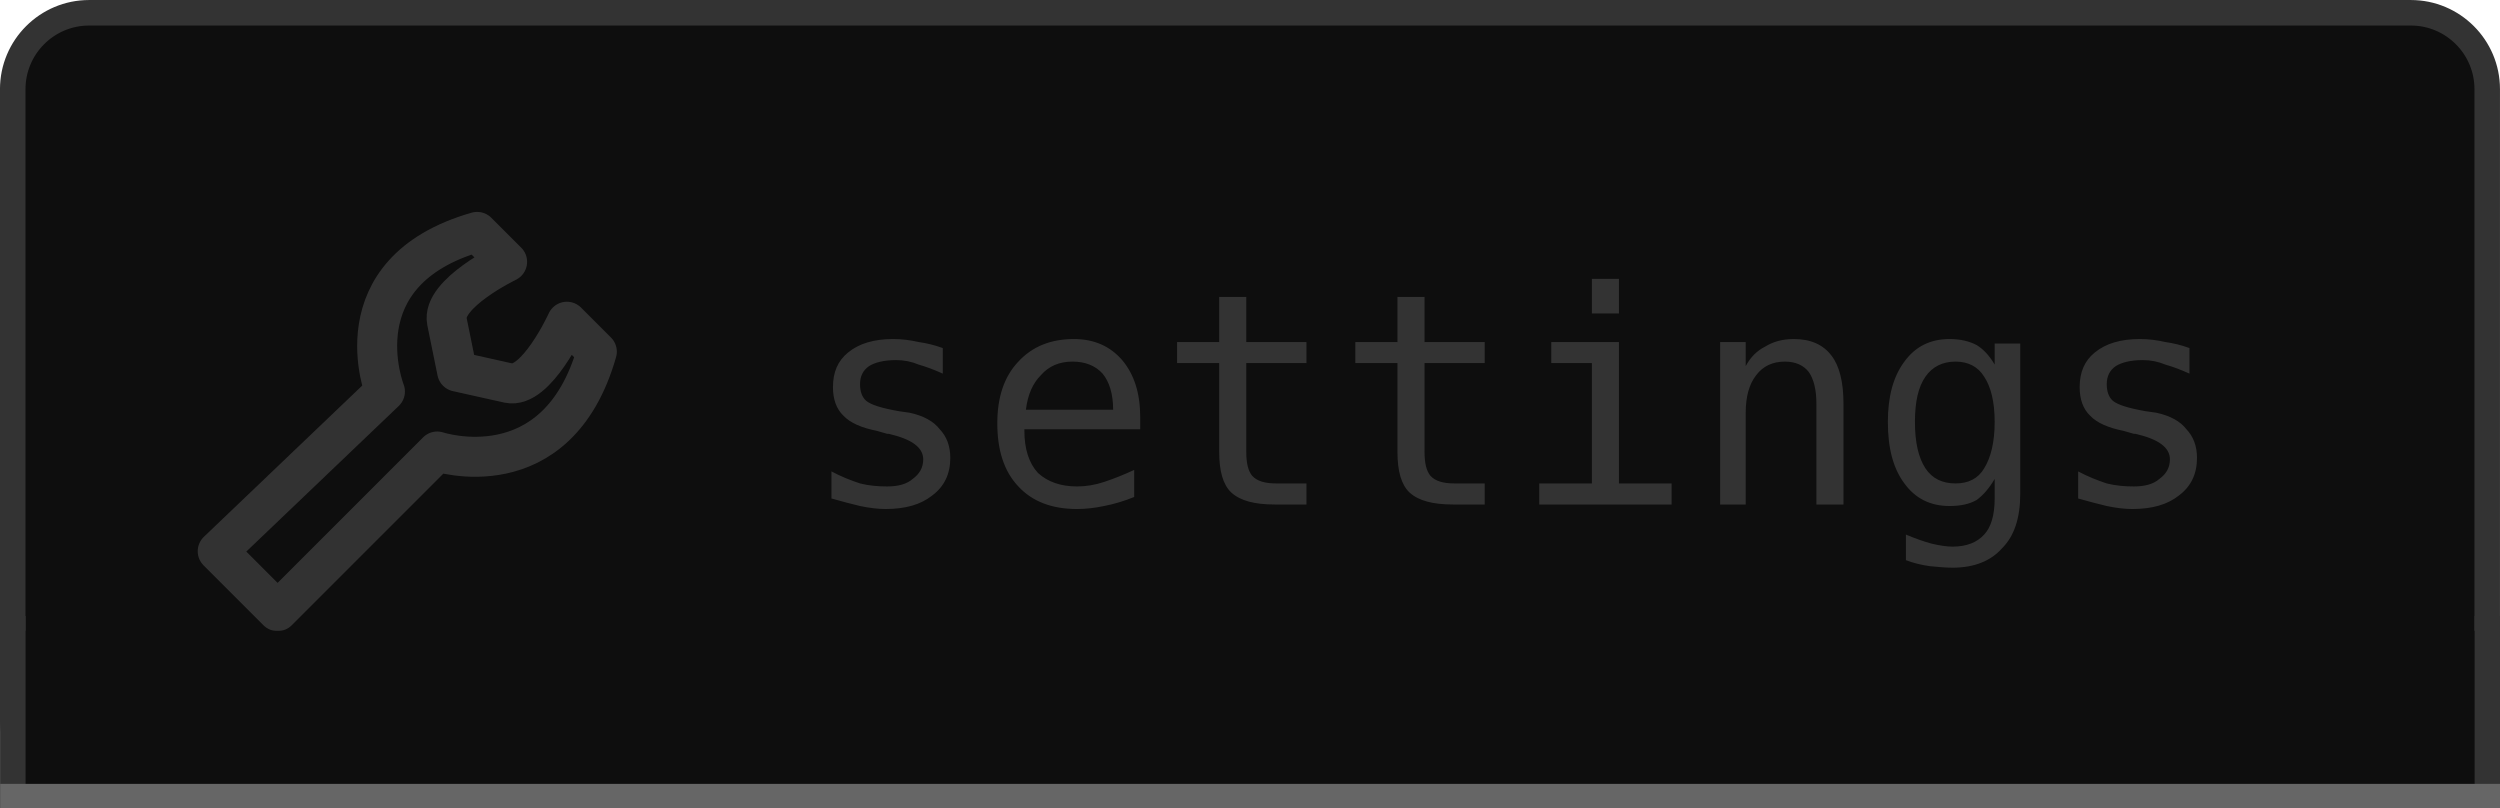
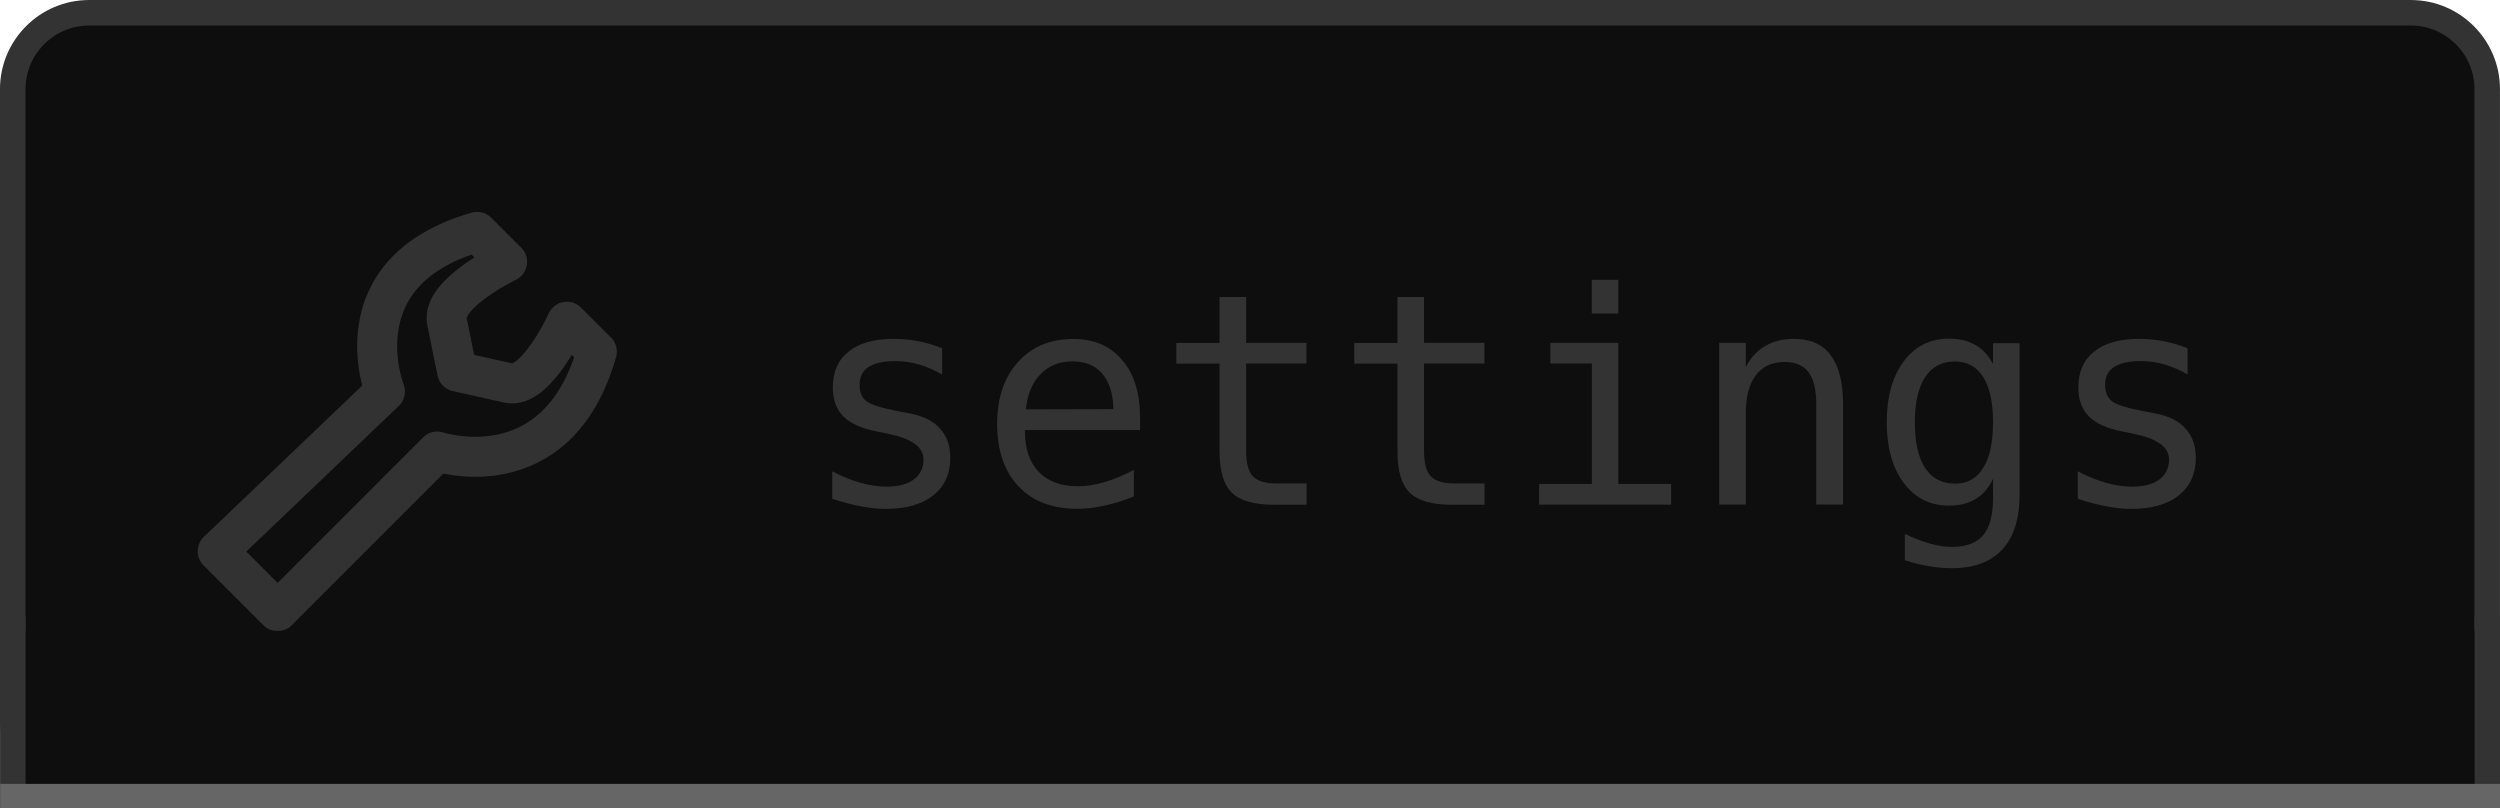
<svg xmlns="http://www.w3.org/2000/svg" width="25.967mm" height="8.391mm" viewBox="0 0 25.967 8.391" id="svg9090" version="1.1">
  <defs id="defs9092" />
  <g id="layer1" transform="translate(-63.36772,-72.82232)">
    <rect rx="0.794" y="72.955" x="63.5" height="8.126" width="25.702" id="rect5653-9-3-0" style="fill:#0e0e0e;fill-opacity:1;stroke:#333333;stroke-width:0.265px;stroke-linecap:butt;stroke-linejoin:miter;stroke-opacity:1" />
-     <text id="text5655-6-1-4" y="78.063" x="71.693" style="font-size:4.781px;font-style:normal;font-weight:normal;line-height:125%;letter-spacing:0px;word-spacing:0px;fill:#333333;fill-opacity:1;stroke:none;font-family:Sans" xml:space="preserve">
-       <tspan style="font-size:3.072px;font-style:normal;font-variant:normal;font-weight:normal;font-stretch:normal;fill:#333333;fill-opacity:1;font-family:DejaVu Sans Mono;-inkscape-font-specification:DejaVu Sans Mono" y="78.063" x="71.693" id="tspan5657-9-17-0">settings</tspan>
-     </text>
+     <g style="font-style:normal;font-weight:normal;font-size:4.781px;line-height:125%;font-family:Sans;letter-spacing:0px;word-spacing:0px;fill:#333333;fill-opacity:1;stroke:none" id="text5655-6-1-4">
+       <path d="m 73.153,76.442 0,0.27 q -0.119,-0.069 -0.239,-0.104 -0.12,-0.035 -0.245,-0.035 -0.188,0 -0.281,0.062 -0.092,0.06 -0.092,0.185 0,0.113 0.069,0.168 0.069,0.056 0.344,0.108 l 0.111,0.021 q 0.206,0.039 0.311,0.156 0.107,0.117 0.107,0.305 0,0.249 -0.177,0.39 -0.177,0.14 -0.492,0.14 -0.125,0 -0.261,-0.027 -0.137,-0.025 -0.296,-0.078 l 0,-0.285 q 0.155,0.08 0.296,0.12 0.141,0.039 0.267,0.039 0.183,0 0.284,-0.074 0.101,-0.075 0.101,-0.209 0,-0.192 -0.368,-0.266 l -0.012,-0.003 -0.104,-0.021 q -0.239,-0.047 -0.348,-0.156 -0.11,-0.111 -0.11,-0.302 0,-0.242 0.164,-0.372 0.164,-0.132 0.467,-0.132 0.135,0 0.26,0.025 0.125,0.024 0.245,0.074 z" style="font-style:normal;font-variant:normal;font-weight:normal;font-stretch:normal;font-size:3.072px;font-family:'DejaVu Sans Mono';-inkscape-font-specification:'DejaVu Sans Mono';fill:#333333;fill-opacity:1" id="path12666" />
+       <path d="m 75.209,77.154 0,0.135 -1.196,0 0,0.009 q 0,0.275 0.143,0.425 0.144,0.15 0.405,0.15 0.132,0 0.276,-0.042 0.144,-0.042 0.308,-0.128 l 0,0.275 q -0.158,0.065 -0.305,0.096 -0.146,0.033 -0.282,0.033 -0.392,0 -0.612,-0.234 -0.221,-0.236 -0.221,-0.648 0,-0.402 0.216,-0.642 0.216,-0.24 0.576,-0.24 0.321,0 0.506,0.218 0.186,0.218 0.186,0.594 z m -0.276,-0.081 q -0.006,-0.243 -0.116,-0.369 -0.108,-0.128 -0.312,-0.128 -0.2,0 -0.329,0.132 -0.129,0.132 -0.153,0.366 l 0.909,-0.002 z" style="font-style:normal;font-variant:normal;font-weight:normal;font-stretch:normal;font-size:3.072px;font-family:'DejaVu Sans Mono';-inkscape-font-specification:'DejaVu Sans Mono';fill:#333333;fill-opacity:1" id="path12668" />
+       <path d="m 76.311,75.906 0,0.477 0.627,0 0,0.215 -0.627,0 0,0.912 q 0,0.186 0.071,0.26 0.071,0.074 0.246,0.074 l 0.311,0 0,0.221 -0.338,0 q -0.311,0 -0.438,-0.125 -0.128,-0.125 -0.128,-0.429 l 0,-0.912 -0.449,0 0,-0.215 0.449,0 0,-0.477 0.276,0 z" style="font-style:normal;font-variant:normal;font-weight:normal;font-stretch:normal;font-size:3.072px;font-family:'DejaVu Sans Mono';-inkscape-font-specification:'DejaVu Sans Mono';fill:#333333;fill-opacity:1" id="path12670" />
+       <path d="m 78.159,75.906 0,0.477 0.627,0 0,0.215 -0.627,0 0,0.912 q 0,0.186 0.071,0.26 0.071,0.074 0.246,0.074 l 0.311,0 0,0.221 -0.338,0 q -0.311,0 -0.438,-0.125 -0.128,-0.125 -0.128,-0.429 l 0,-0.912 -0.449,0 0,-0.215 0.449,0 0,-0.477 0.276,0 z" style="font-style:normal;font-variant:normal;font-weight:normal;font-stretch:normal;font-size:3.072px;font-family:'DejaVu Sans Mono';-inkscape-font-specification:'DejaVu Sans Mono';fill:#333333;fill-opacity:1" id="path12672" />
+       <path d="m 79.47,76.383 0.707,0 0,1.466 0.548,0 0,0.215 -1.371,0 0,-0.215 0.548,0 0,-1.251 -0.431,0 0,-0.215 z m 0.431,-0.654 0.276,0 0,0.35 -0.276,0 0,-0.35 z" style="font-style:normal;font-variant:normal;font-weight:normal;font-stretch:normal;font-size:3.072px;font-family:'DejaVu Sans Mono';-inkscape-font-specification:'DejaVu Sans Mono';fill:#333333;fill-opacity:1" id="path12674" />
+       <path d="m 82.511,77.022 0,1.041 -0.278,0 0,-1.041 q 0,-0.227 -0.08,-0.333 -0.08,-0.107 -0.249,-0.107 -0.194,0 -0.299,0.138 -0.104,0.137 -0.104,0.393 l 0,0.95 -0.276,0 0,-1.68 0.276,0 0,0.252 q 0.074,-0.144 0.2,-0.218 0.126,-0.075 0.299,-0.075 0.257,0 0.383,0.17 0.128,0.168 0.128,0.51 z" style="font-style:normal;font-variant:normal;font-weight:normal;font-stretch:normal;font-size:3.072px;font-family:'DejaVu Sans Mono';-inkscape-font-specification:'DejaVu Sans Mono';fill:#333333;fill-opacity:1" id="path12676" />
+       <path d="m 84.069,77.21 q 0,-0.311 -0.102,-0.471 -0.101,-0.162 -0.294,-0.162 -0.203,0 -0.309,0.162 -0.107,0.161 -0.107,0.471 0,0.311 0.107,0.474 0.108,0.162 0.312,0.162 0.191,0 0.291,-0.164 0.102,-0.164 0.102,-0.473 z m 0.276,0.746 q 0,0.378 -0.179,0.573 -0.179,0.195 -0.525,0.195 -0.114,0 -0.239,-0.021 -0.125,-0.021 -0.249,-0.062 l 0,-0.273 q 0.147,0.069 0.267,0.102 0.12,0.033 0.221,0.033 0.224,0 0.326,-0.122 0.102,-0.122 0.102,-0.386 l 0,-0.012 0,-0.188 q -0.066,0.141 -0.18,0.21 -0.114,0.069 -0.278,0.069 -0.294,0 -0.47,-0.236 -0.176,-0.236 -0.176,-0.63 0,-0.396 0.176,-0.632 0.176,-0.236 0.47,-0.236 0.162,0 0.275,0.065 0.113,0.065 0.183,0.2 l 0,-0.218 0.276,0 0,1.566 z" style="font-style:normal;font-variant:normal;font-weight:normal;font-stretch:normal;font-size:3.072px;font-family:'DejaVu Sans Mono';-inkscape-font-specification:'DejaVu Sans Mono';fill:#333333;fill-opacity:1" id="path12678" />
+       <path d="m 86.09,76.442 0,0.27 q -0.119,-0.069 -0.239,-0.104 -0.12,-0.035 -0.245,-0.035 -0.188,0 -0.281,0.062 -0.092,0.06 -0.092,0.185 0,0.113 0.069,0.168 0.069,0.056 0.344,0.108 l 0.111,0.021 q 0.206,0.039 0.311,0.156 0.107,0.117 0.107,0.305 0,0.249 -0.177,0.39 -0.177,0.14 -0.492,0.14 -0.125,0 -0.261,-0.027 -0.137,-0.025 -0.296,-0.078 l 0,-0.285 q 0.155,0.08 0.296,0.12 0.141,0.039 0.267,0.039 0.183,0 0.284,-0.074 0.101,-0.075 0.101,-0.209 0,-0.192 -0.368,-0.266 l -0.012,-0.003 -0.104,-0.021 q -0.239,-0.047 -0.348,-0.156 -0.11,-0.111 -0.11,-0.302 0,-0.242 0.164,-0.372 0.164,-0.132 0.467,-0.132 0.135,0 0.26,0.025 0.125,0.024 0.245,0.074 z" style="font-style:normal;font-variant:normal;font-weight:normal;font-stretch:normal;font-size:3.072px;font-family:'DejaVu Sans Mono';-inkscape-font-specification:'DejaVu Sans Mono';fill:#333333;fill-opacity:1" id="path12680" />
+     </g>
    <path id="path4314-7-3" d="m 65.629,78.548 0.622,0.622 1.658,-1.658 c 0,0 1.244,0.415 1.658,-1.037 l -0.311,-0.311 c 0,0 -0.319,0.701 -0.607,0.637 l -0.533,-0.119 -0.106,-0.521 c -0.059,-0.289 0.625,-0.619 0.625,-0.619 l -0.311,-0.311 c -1.451,0.415 -0.958,1.658 -0.958,1.658 z" style="opacity:0.988;fill:none;stroke:#333333;stroke-width:0.415;stroke-linecap:round;stroke-linejoin:round;stroke-miterlimit:4;stroke-opacity:1;stroke-dasharray:none;stroke-dashoffset:6.4" />
    <g transform="translate(164.0428,24.18926)" style="fill:#0e0e0e" id="g6190-7">
      <path style="font-size:medium;font-style:normal;font-variant:normal;font-weight:normal;font-stretch:normal;text-indent:0;text-align:start;text-decoration:none;line-height:normal;letter-spacing:normal;word-spacing:normal;text-transform:none;direction:ltr;block-progression:tb;writing-mode:lr-tb;text-anchor:start;baseline-shift:baseline;color:#000000;fill:#0e0e0e;fill-opacity:1;fill-rule:nonzero;stroke:none;stroke-width:0.264;marker:none;visibility:visible;display:inline;overflow:visible;enable-background:accumulate;font-family:Sans;-inkscape-font-specification:Sans" d="m -100.573,55.185 0,0.115 0,1.522 0,0.115 0.158,0 25.516,0 0.123,0 0,-0.115 0,-1.522 0,-0.115 -0.123,0 -25.516,0 -0.158,0 z" id="rect3072-1" />
      <path style="fill:#0e0e0e;stroke:#333333;stroke-width:0.265;stroke-linecap:butt;stroke-linejoin:miter;stroke-miterlimit:4;stroke-opacity:1;stroke-dasharray:none" d="m -100.542,55.031 c 0,1.931 0,2.025 0,2.025 l 0,0" id="path3850-8" />
      <path id="path3863-1" d="m -74.839,55.031 c 0,1.931 0,2.025 0,2.025 l 0,0" style="fill:#0e0e0e;stroke:#333333;stroke-width:0.265;stroke-linecap:butt;stroke-linejoin:miter;stroke-miterlimit:4;stroke-opacity:1;stroke-dasharray:none" />
      <path style="fill:#0e0e0e;stroke:#666666;stroke-width:0.282px;stroke-linecap:butt;stroke-linejoin:miter;stroke-opacity:1" d="m -100.673,56.916 25.969,0" id="path3896-9" />
    </g>
  </g>
</svg>
